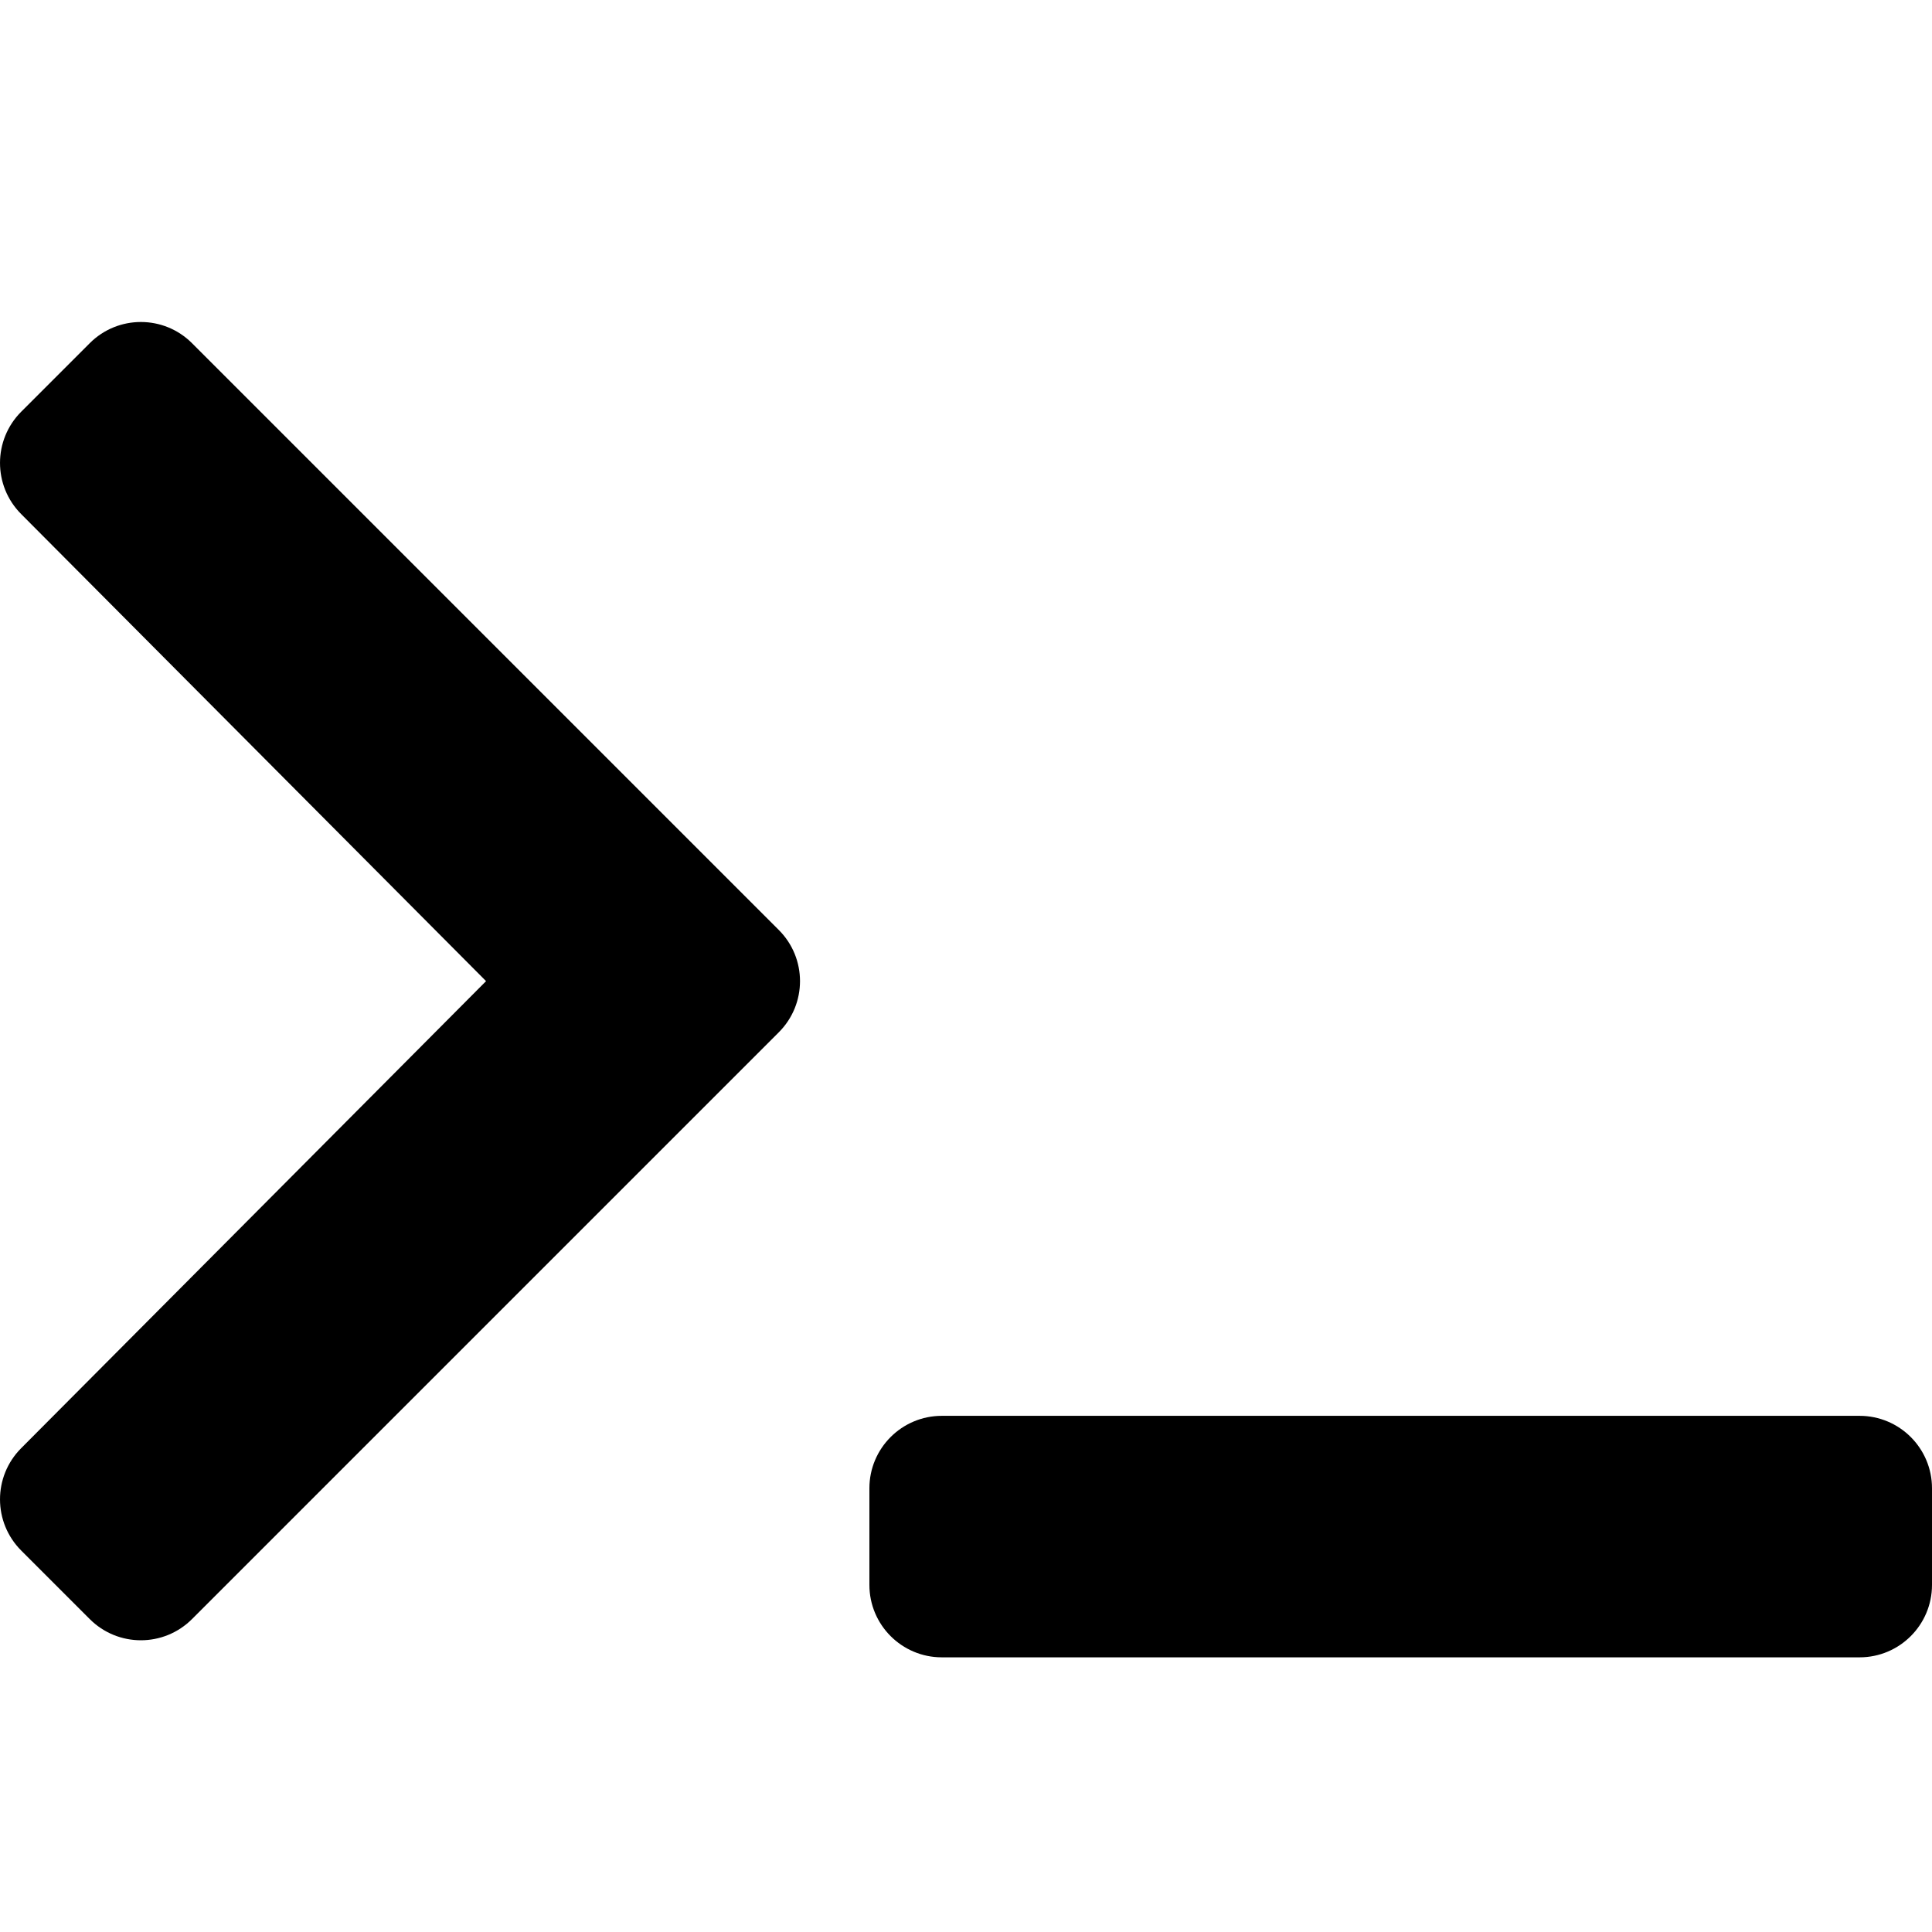
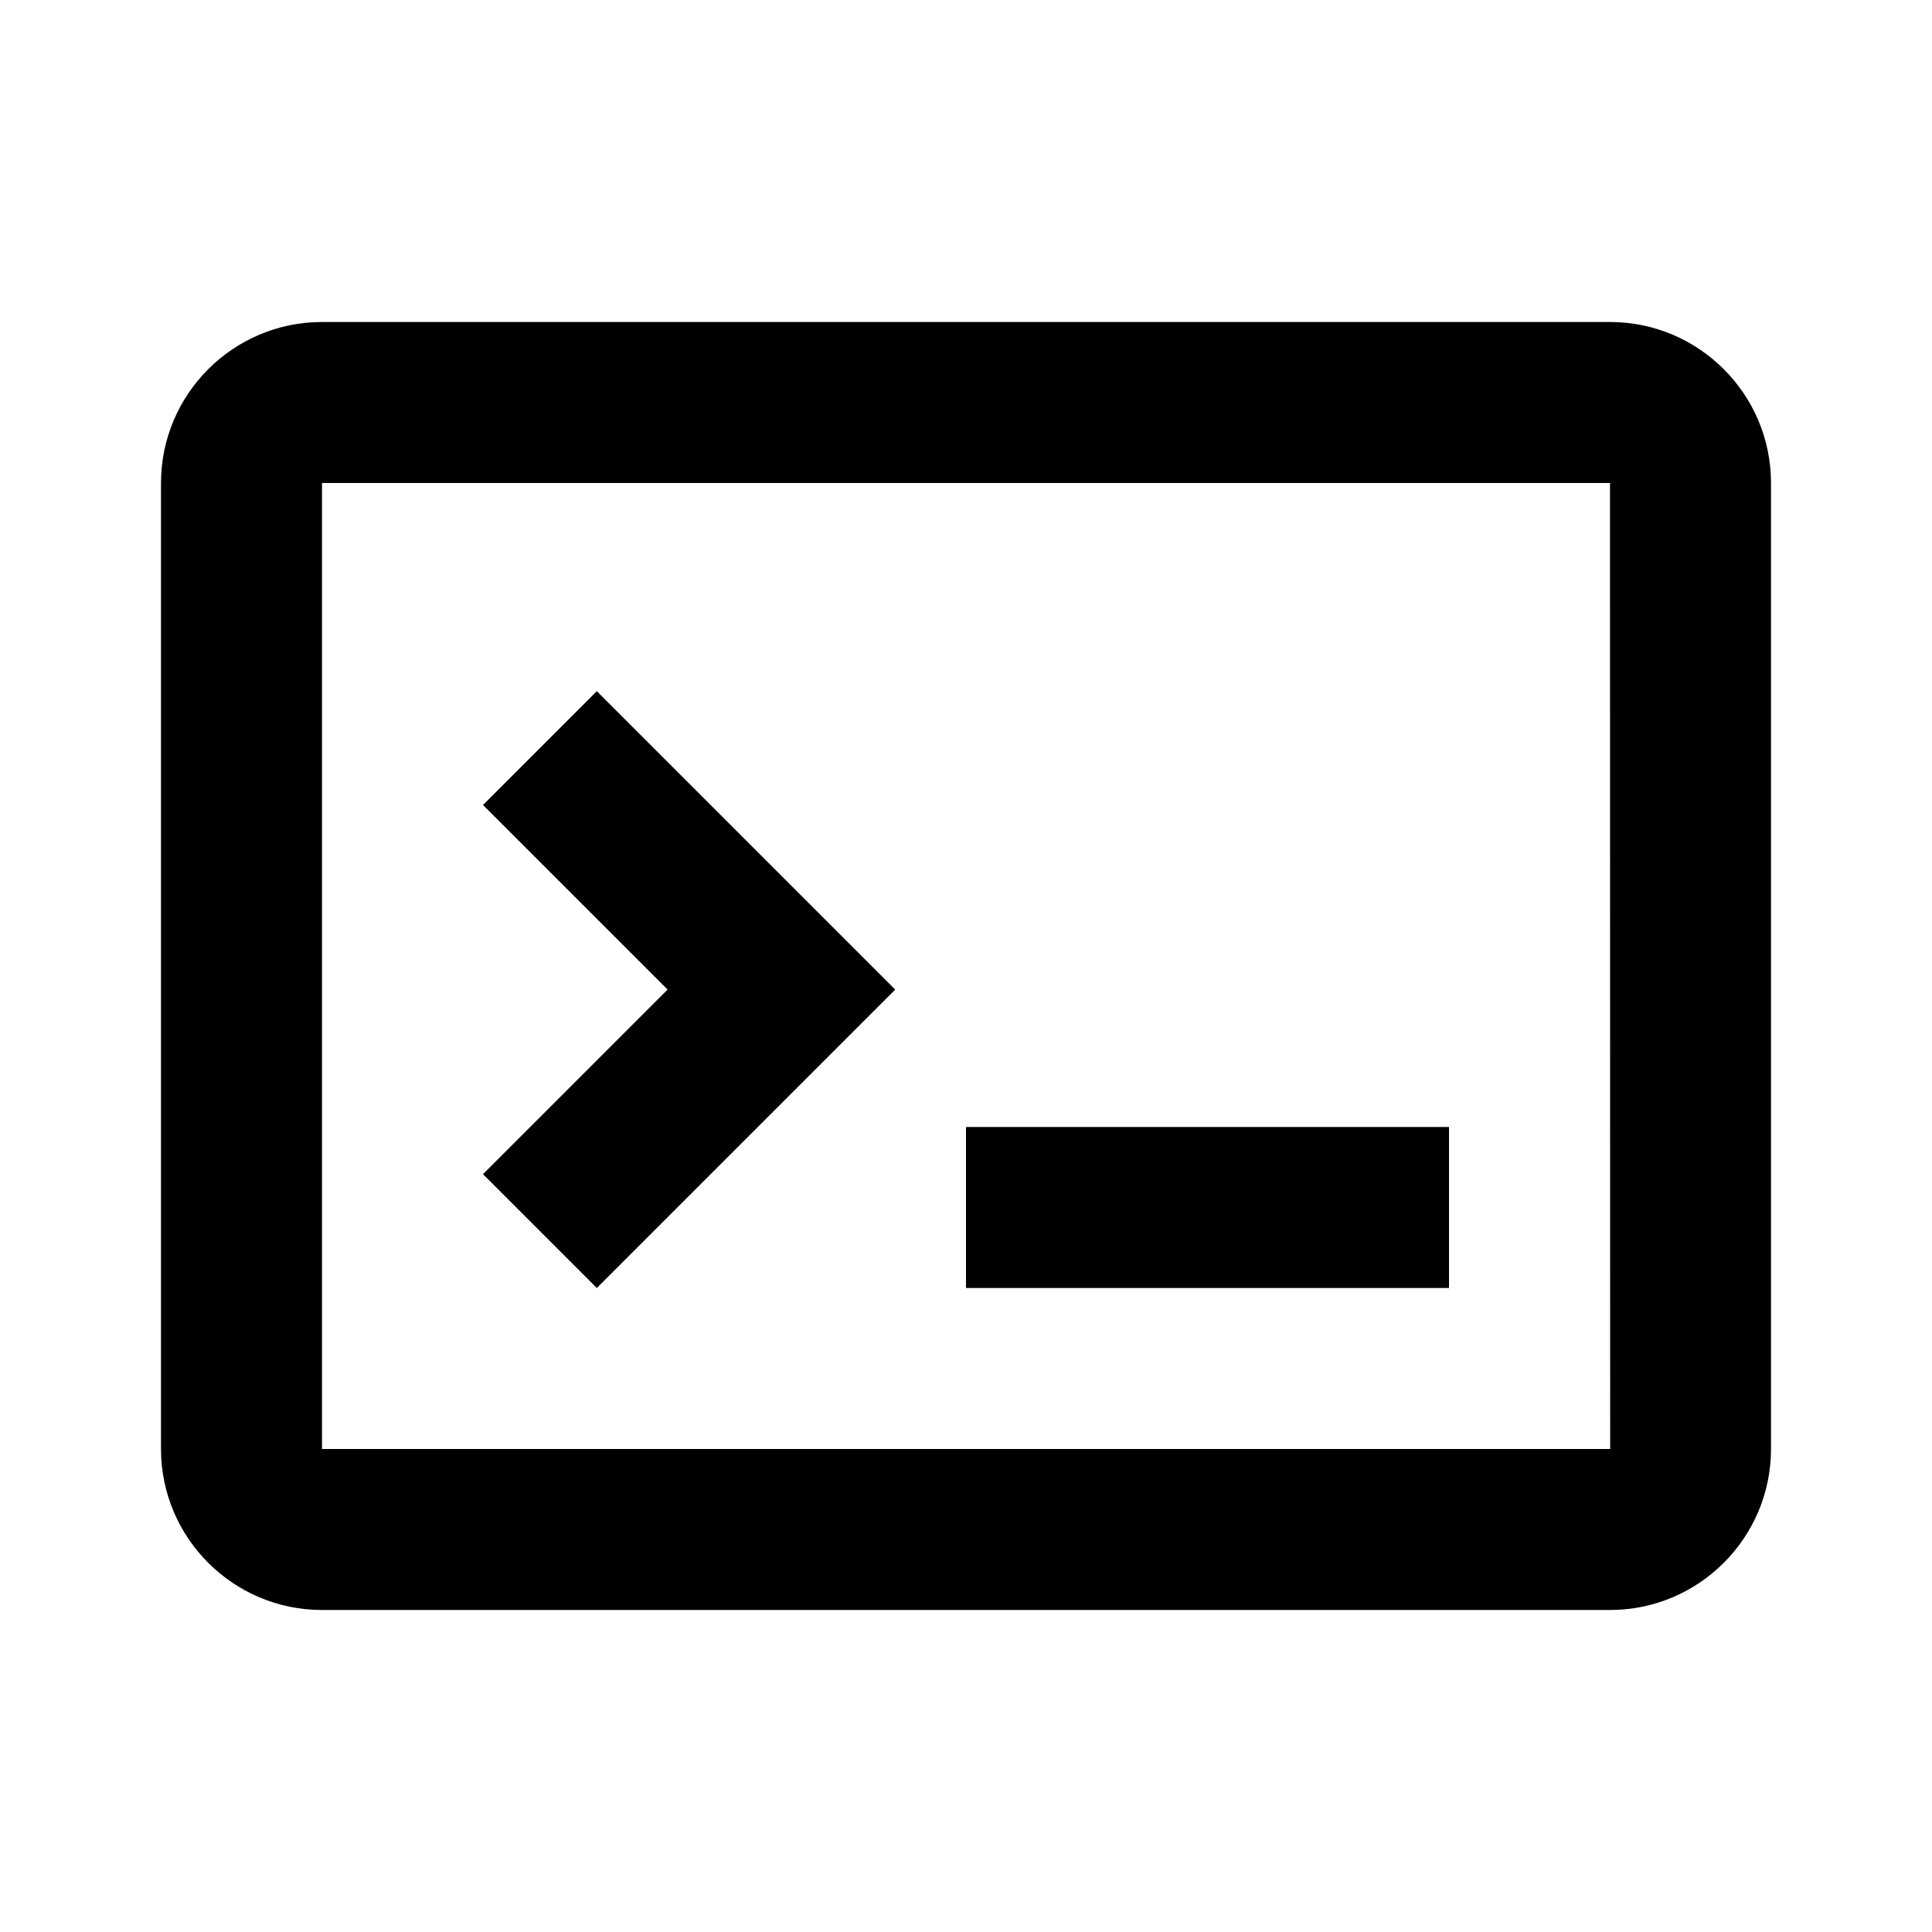
- <svg viewBox="0 0 24 24" width="24" height="24" data-reactroot="">
-   <path d="M9.674 12.824L2.386 20.112C2.035 20.464 1.465 20.464 1.114 20.112L0.264 19.262C-0.087 18.911 -0.088 18.343 0.262 17.991L6.038 12.188L0.262 6.385C-0.088 6.033 -0.087 5.465 0.264 5.114L1.114 4.264C1.465 3.912 2.035 3.912 2.386 4.264L9.674 11.552C10.026 11.903 10.026 12.473 9.674 12.824ZM24 19.688V18.488C24 17.991 23.597 17.588 23.1 17.588H11.7C11.203 17.588 10.8 17.991 10.8 18.488V19.688C10.8 20.185 11.203 20.588 11.7 20.588H23.1C23.597 20.588 24 20.185 24 19.688Z" />
+ <svg xmlns="http://www.w3.org/2000/svg" width="24" height="24" fill="none">
+   <path d="M20 4H4c-1.103 0-2 .897-2 2v12c0 1.103.897 2 2 2h16c1.103 0 2-.897 2-2V6c0-1.103-.897-2-2-2zM4 18V6h16l.002 12H4z" fill="#000" />
+   <path d="M12 14h6v2h-6v-2zm-6-4l2.293 2.293L6 14.586 7.414 16l3.707-3.707-3.707-3.707L6 10z" fill="#000" />
</svg>
